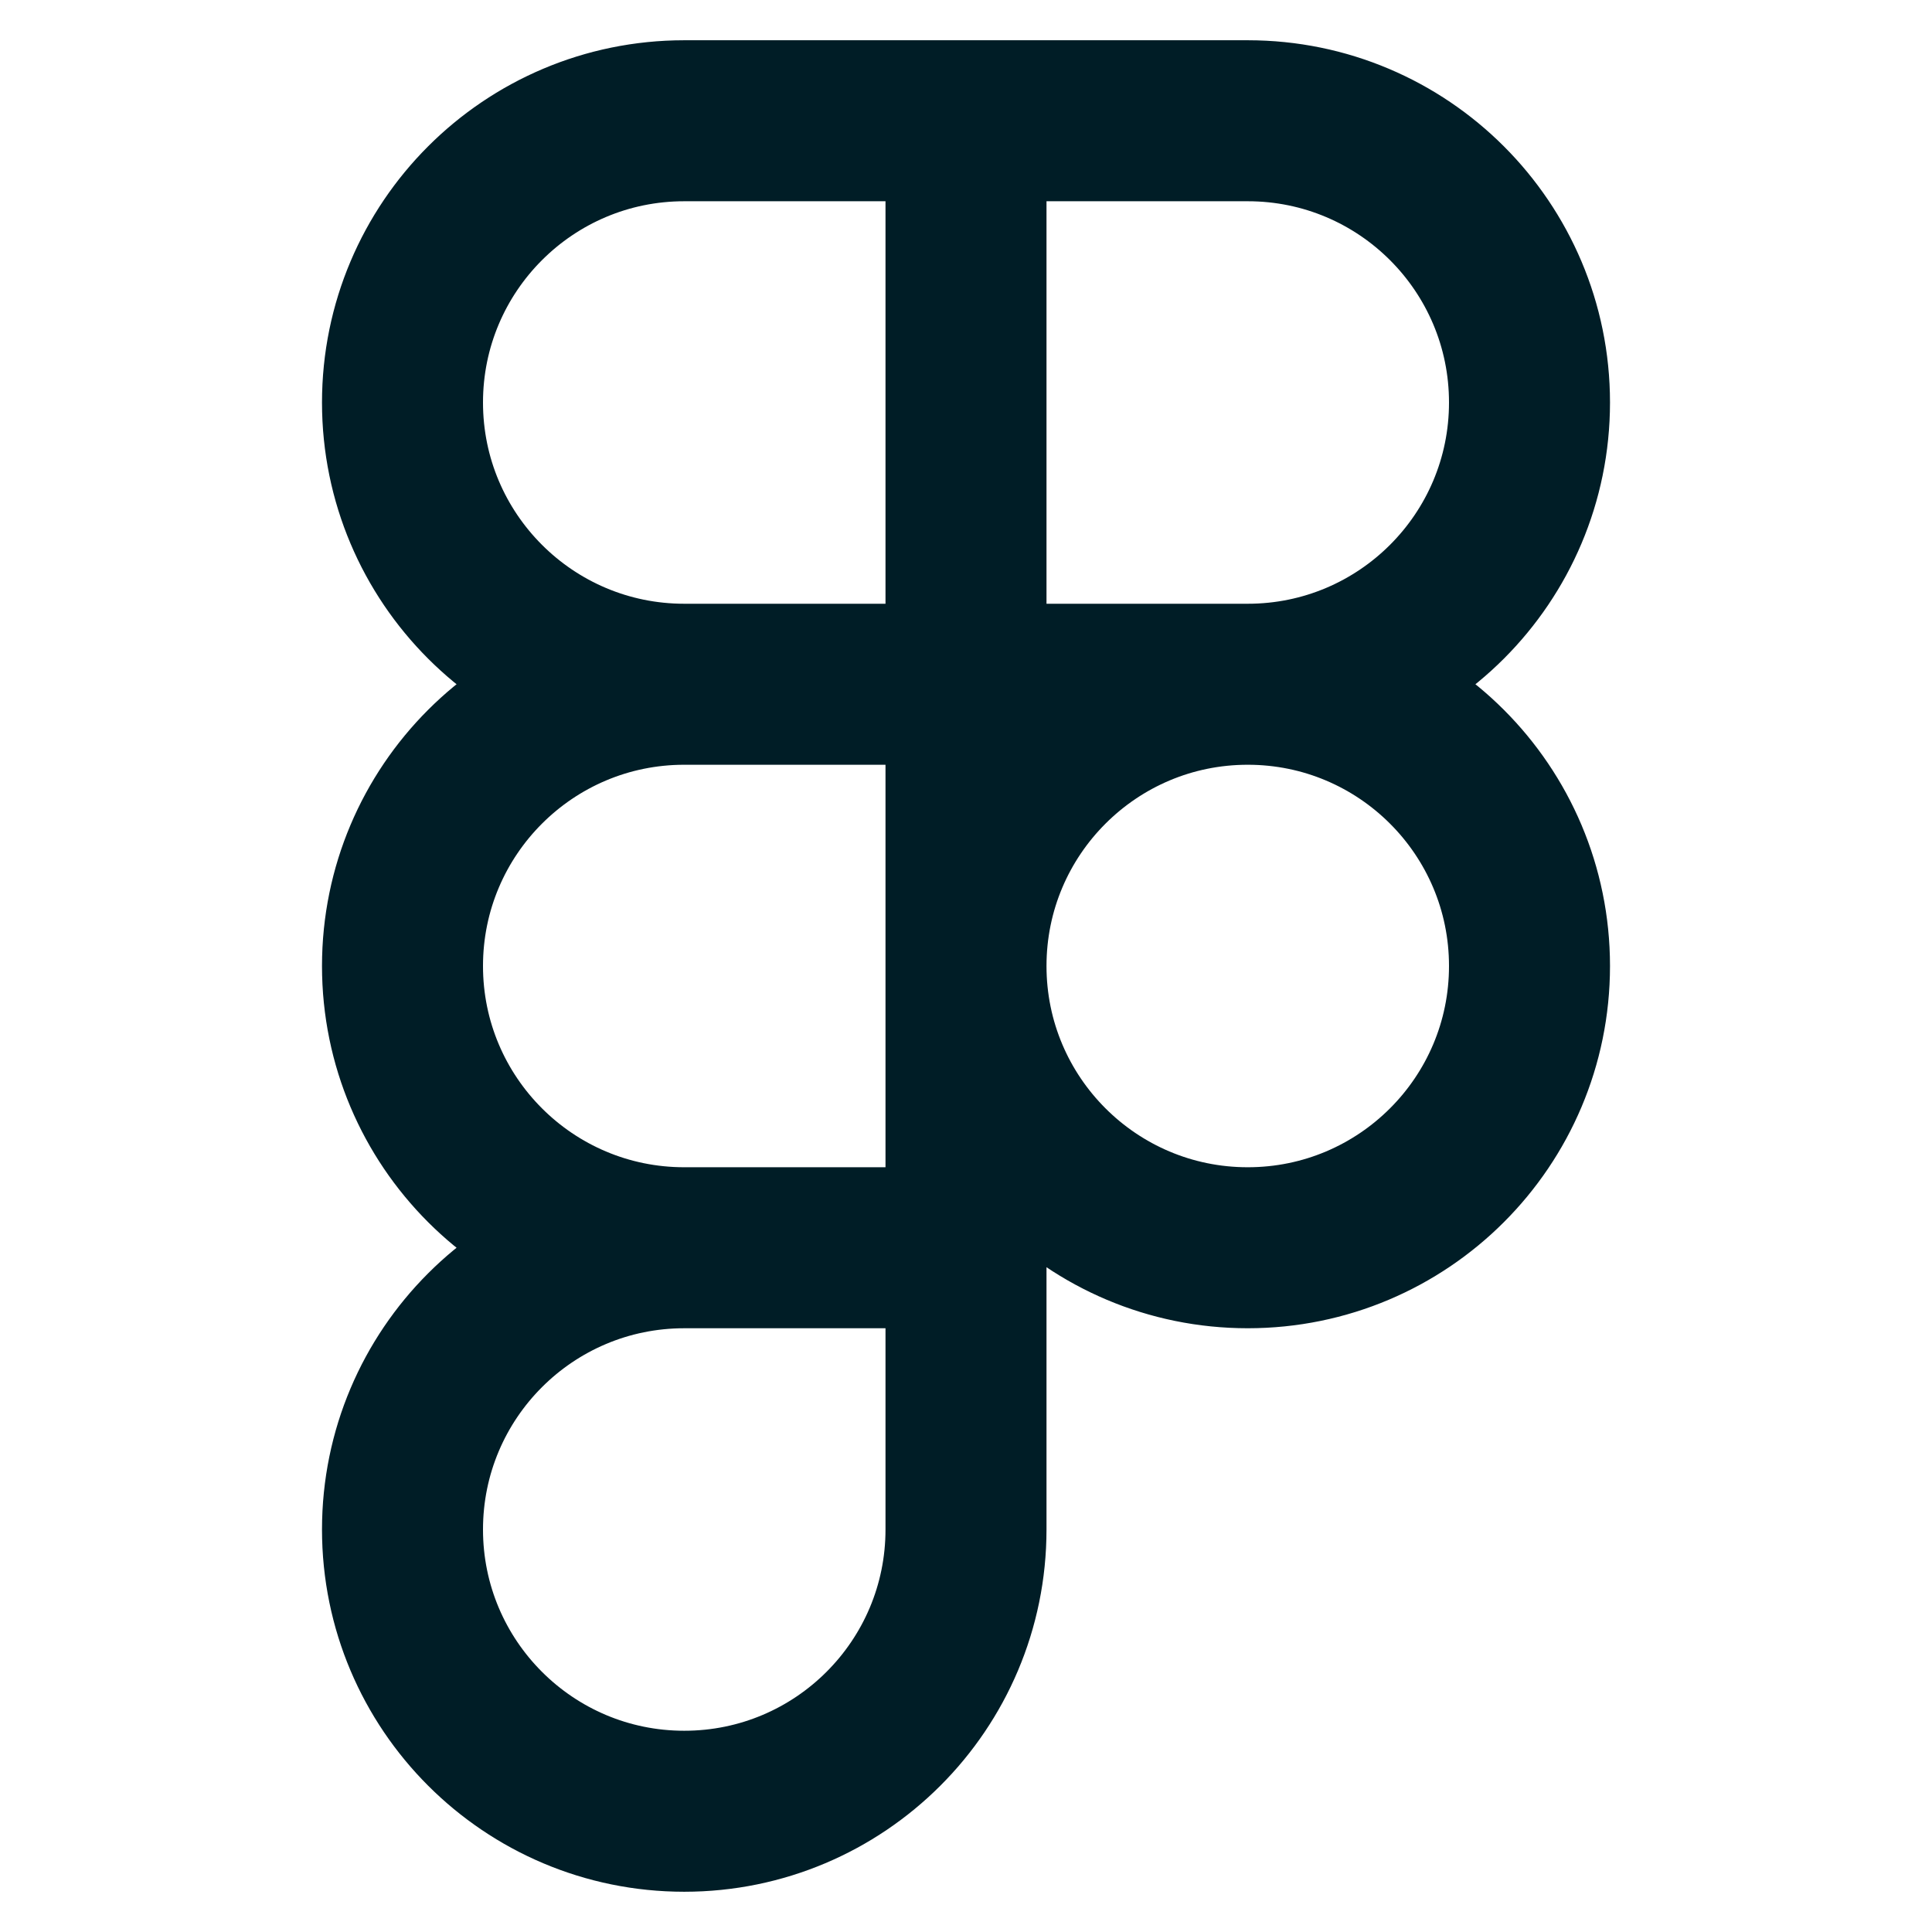
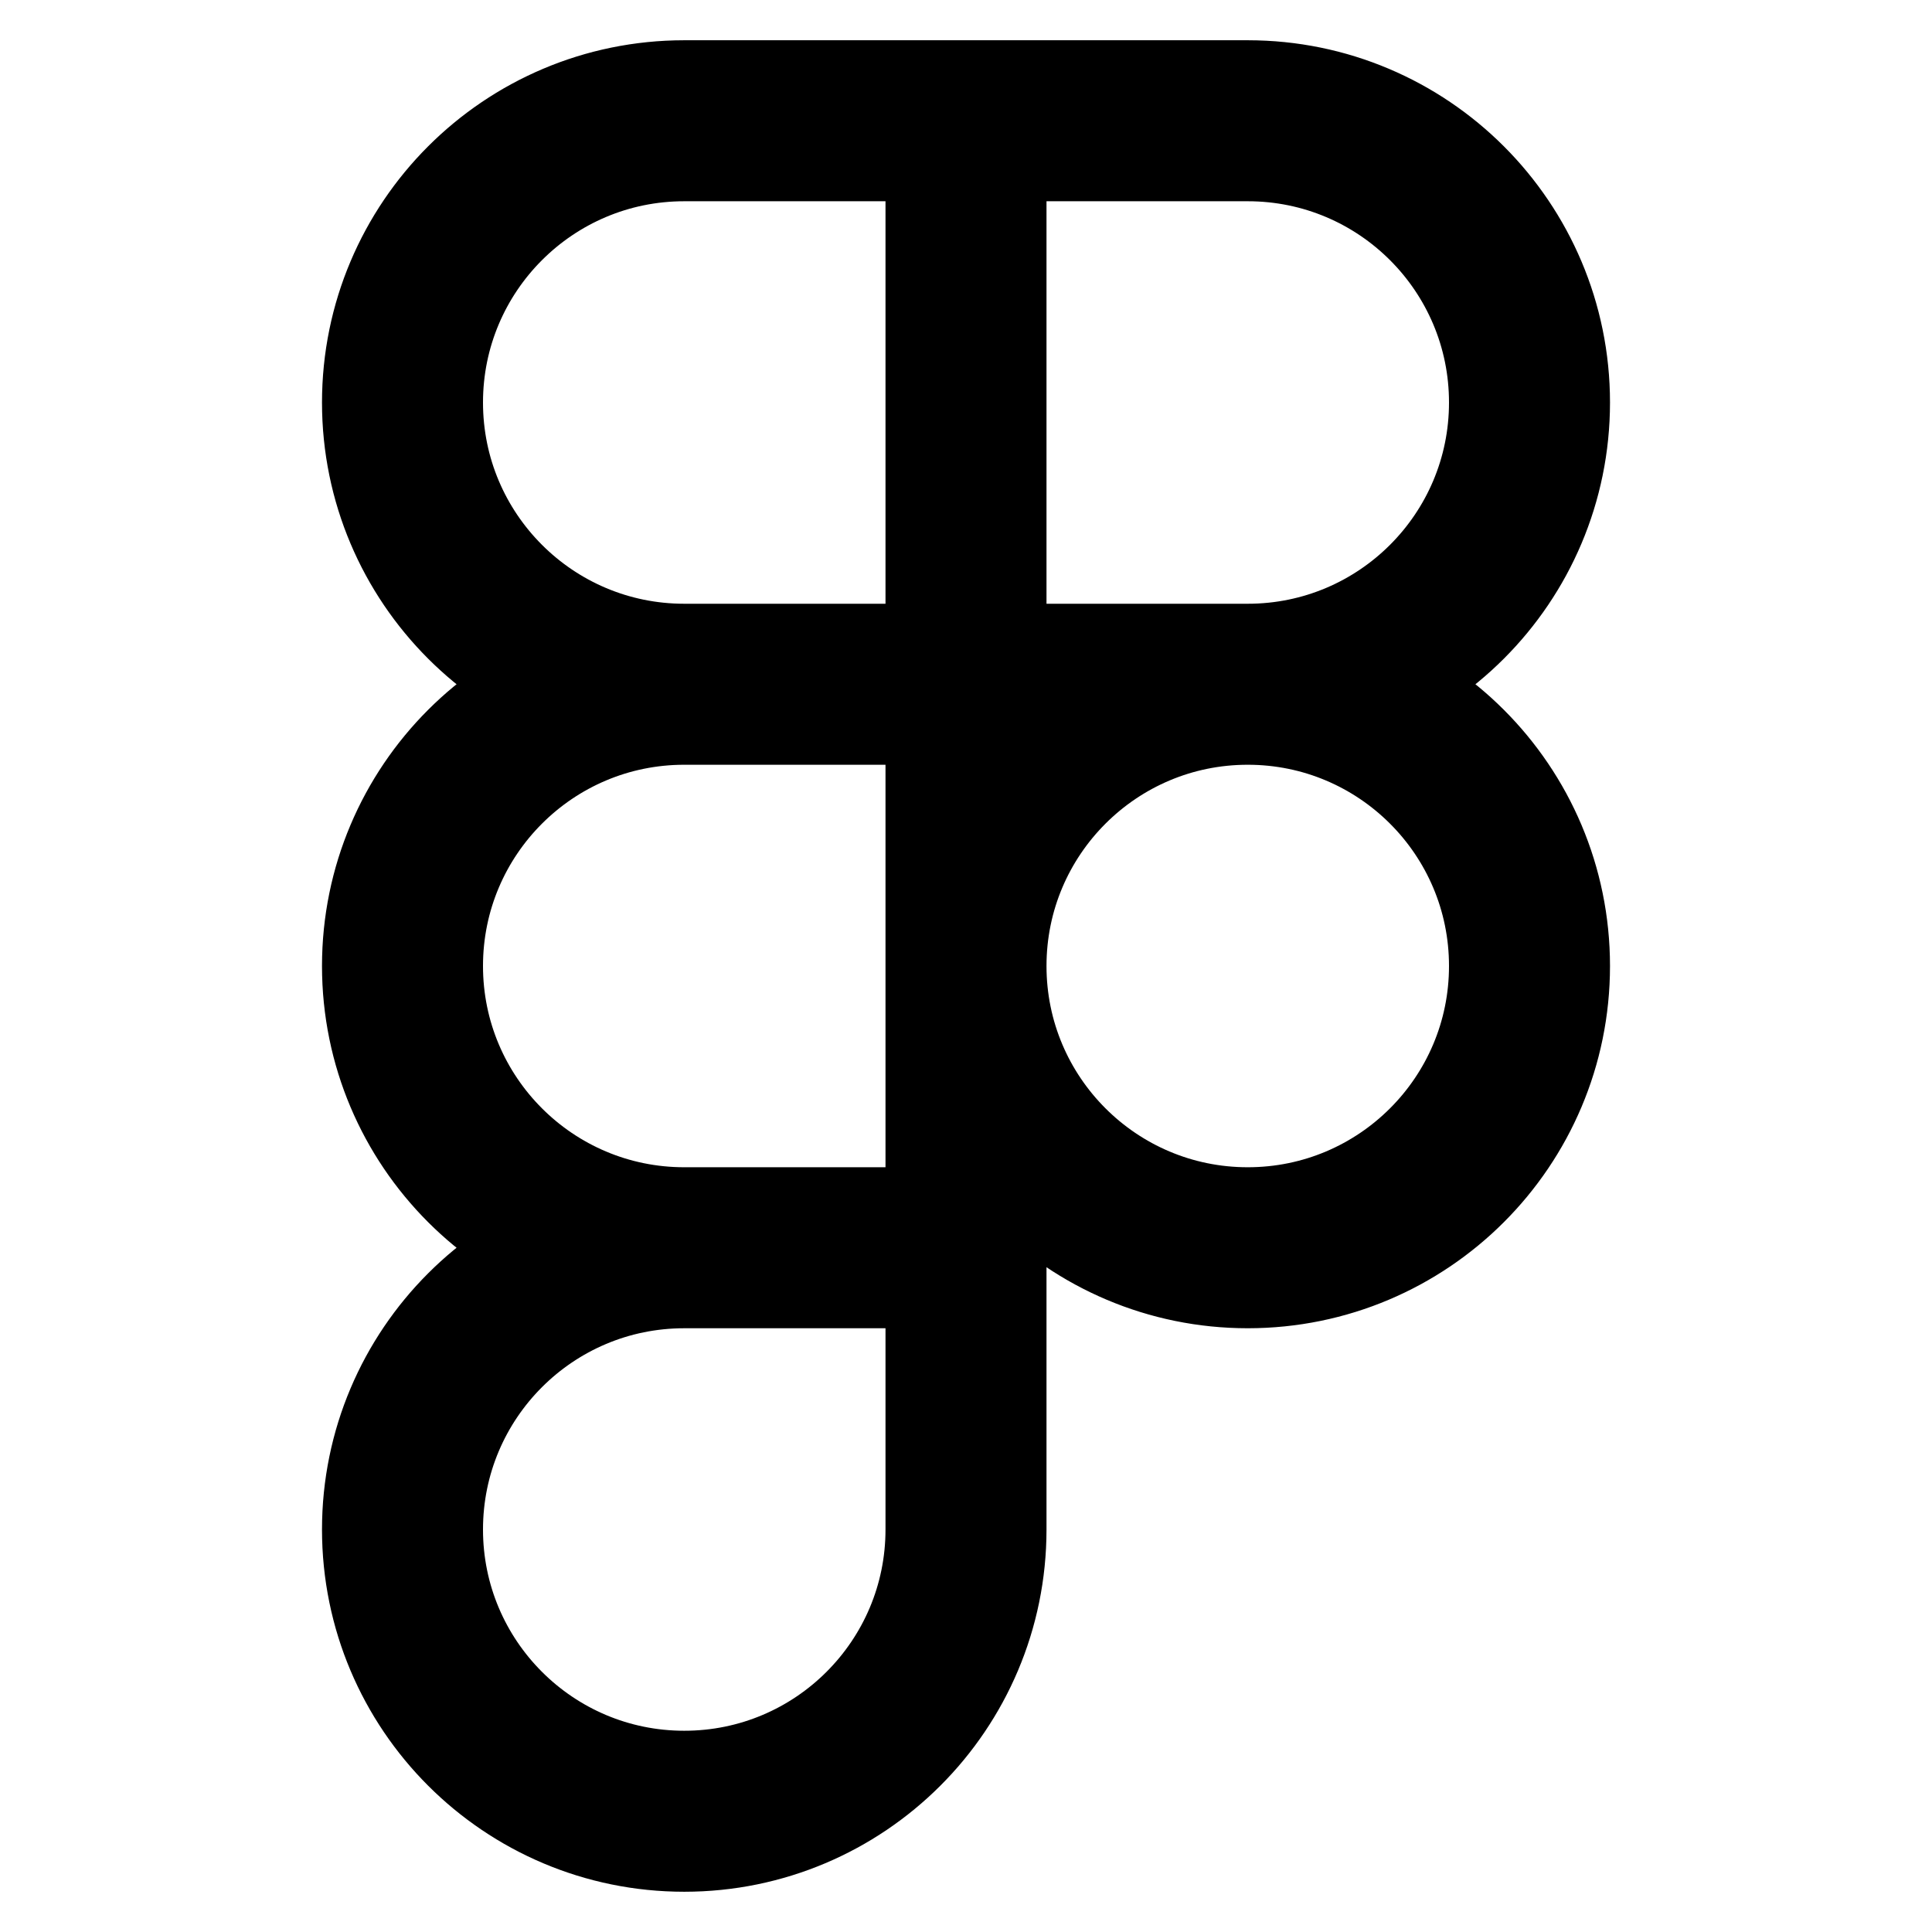
<svg xmlns="http://www.w3.org/2000/svg" width="24" height="24" viewBox="0 0 24 24" fill="none">
-   <path d="M12 1.5H8.5C6.567 1.5 5 3.067 5 5C5 6.933 6.567 8.5 8.5 8.5M12 1.5V8.5M12 1.5H15.5C17.433 1.5 19 3.067 19 5C19 6.933 17.433 8.5 15.5 8.5M12 8.5H8.5M12 8.5V15.5M12 8.5H15.5M8.5 8.5C6.567 8.5 5 10.067 5 12C5 13.933 6.567 15.5 8.5 15.5M12 15.5H8.5M12 15.5V19C12 20.933 10.433 22.5 8.5 22.5C6.567 22.5 5 20.933 5 19C5 17.067 6.567 15.5 8.5 15.5M15.5 8.5C17.433 8.5 19 10.067 19 12C19 13.933 17.433 15.5 15.5 15.5C13.567 15.5 12 13.933 12 12C12 10.067 13.567 8.5 15.5 8.5Z" stroke="#001D26" stroke-width="2" stroke-linecap="round" stroke-linejoin="round" />
+   <path d="M12 1.5H8.5C6.567 1.5 5 3.067 5 5C5 6.933 6.567 8.5 8.5 8.5M12 1.5V8.5M12 1.5H15.5C17.433 1.5 19 3.067 19 5C19 6.933 17.433 8.5 15.5 8.5M12 8.5H8.5M12 8.5V15.5M12 8.5H15.5M8.5 8.5C6.567 8.5 5 10.067 5 12C5 13.933 6.567 15.5 8.5 15.5M12 15.5H8.5M12 15.5V19C12 20.933 10.433 22.5 8.5 22.5C6.567 22.5 5 20.933 5 19C5 17.067 6.567 15.5 8.5 15.5M15.5 8.5C17.433 8.5 19 10.067 19 12C19 13.933 17.433 15.5 15.5 15.5C13.567 15.5 12 13.933 12 12C12 10.067 13.567 8.5 15.5 8.5Z" stroke="#000000" stroke-width="2" stroke-linecap="round" stroke-linejoin="round" />
</svg>
